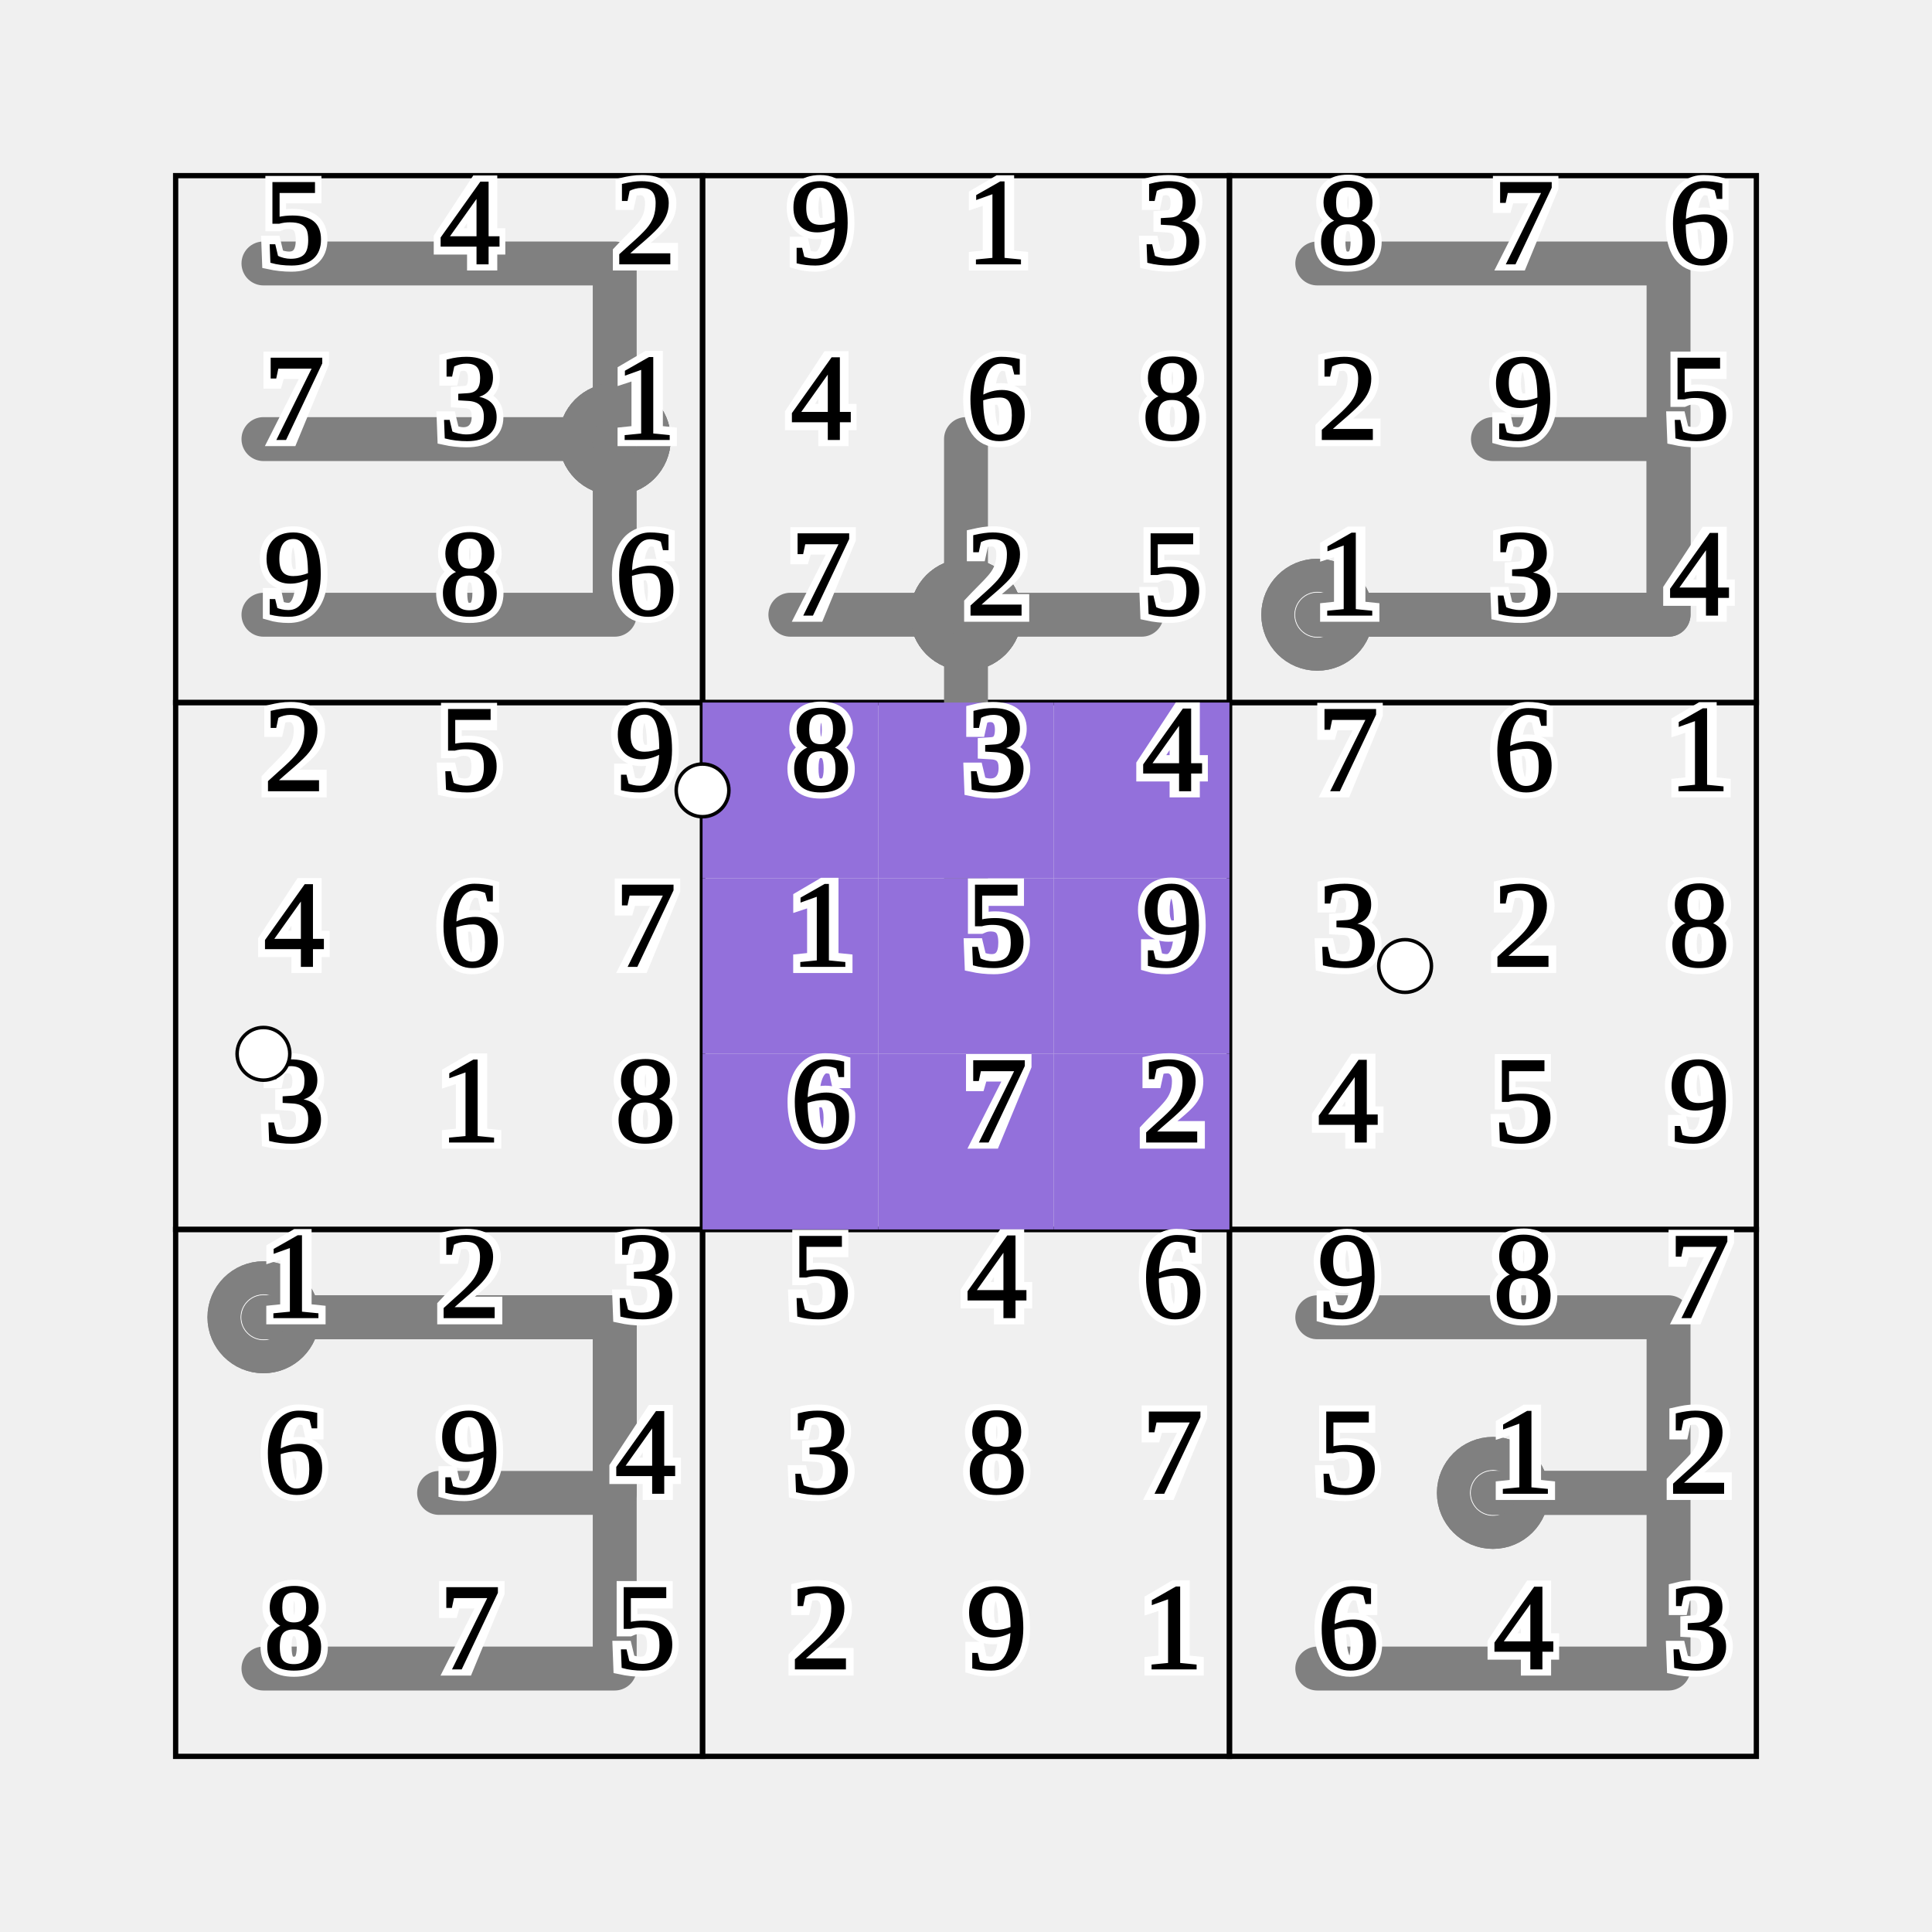
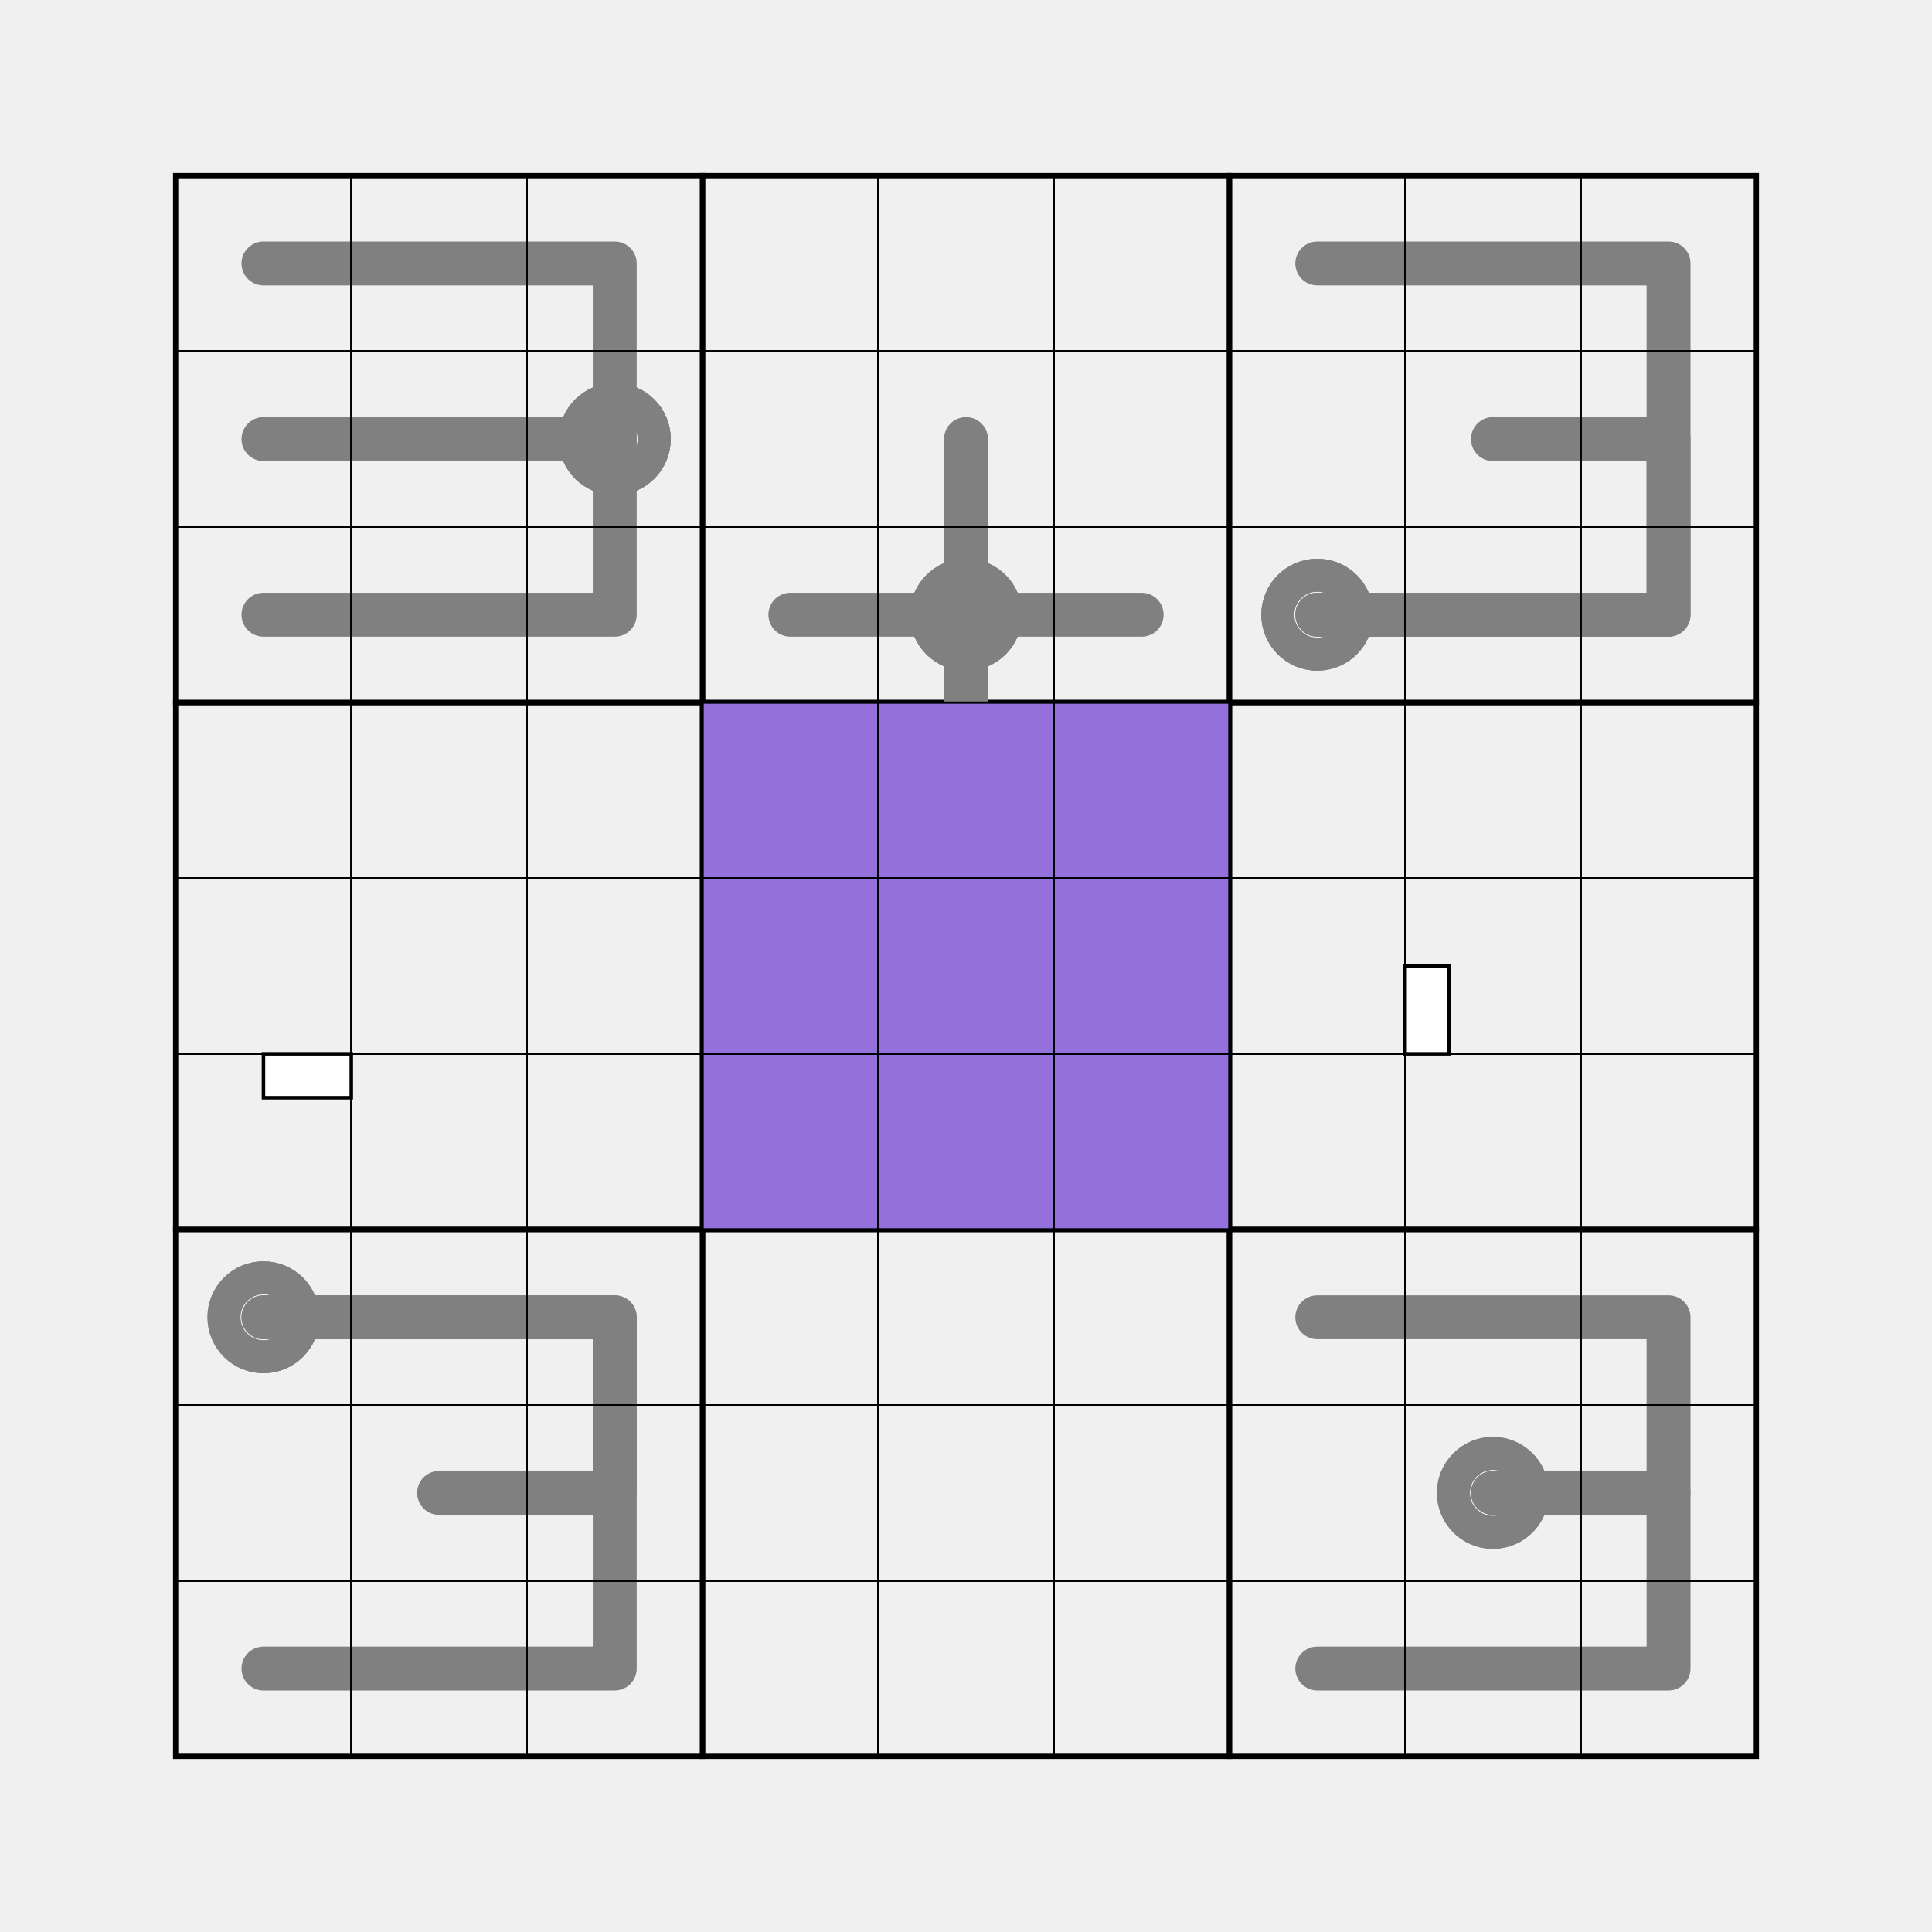
- <svg xmlns="http://www.w3.org/2000/svg" baseProfile="full" height="35cm" version="1.1" viewBox="0 0 1100 1100" width="35cm">
+ <svg xmlns="http://www.w3.org/2000/svg" baseProfile="full" height="25cm" version="1.1" viewBox="0 0 1100 1100" width="25cm">
  <defs>
    <marker class="Thermometer ThermometerStart" id="Thermometer-start" refX="50" refY="50" viewBox="0 0 100 100">
      <circle cx="50" cy="50" r="30" />
    </marker>
    <marker class="SimpleThermometer SimpleThermometerStart" id="SimpleThermometer-start" refX="50" refY="50" viewBox="0 0 100 100">
      <circle cx="50" cy="50" r="30" />
    </marker>
  </defs>
  <style type="text/css">
.Box {
    fill-opacity: 0;
    stroke: black;
    stroke-width: 3;
}

.Cell {
    fill-opacity: 0;
    stroke: black;
    stroke-width: 1;
}

.ConsecutivePair {
    fill: white;
    stroke: black;
    stroke-width: 2;
}

.Known {
    fill: black;
    font-size: 70px;
    font-weight: 500;
    text-shadow: -2px -2px 0 white, 2px -2px 0 white, -2px 2px 0 white, 2px 2px 0 white;
}

.KnownBackground {
    fill: white;
    font-size: 70px;
    font-weight: bolder;
    stroke: white;
    stroke-width: 8;
}

.KnownForeground {
    fill: black;
    font-size: 70px;
    stroke: black;
}

.MagicSquare {
    fill: mediumpurple;
}

.TextGlyphBackground {
    fill: white;
    font-size: 30px;
    font-weight: bolder;
    stroke: white;
    stroke-width: 8;
}

.TextGlyphForeground {
    fill: black;
    font-size: 30px;
    font-weight: bolder;
    stroke: black;
    stroke-width: 8;
}

.Thermometer {
    fill-opacity: 0;
    stroke: grey;
    stroke-linecap: round;
    stroke-linejoin: round;
    stroke-width: 25;
}

.Unknown {
    fill: blue;
    font-size: 70px;
    font-weight: 500;
    text-shadow: -2px -2px 0 white, 2px -2px 0 white, -2px 2px 0 white, 2px 2px 0 white;
}

.UnknownBackground {
    fill: white;
    font-size: 70px;
    font-weight: bolder;
    stroke: white;
    stroke-width: 8;
}

.UnknownForeground {
    fill: blue;
    font-size: 70px;
    stroke: blue;
}

LittleNumber {
    font-size: 20px;
    stroke: black;
}

</style>
  <g>
    <rect class="Box" height="300" transform="translate(100, 100)" width="300" x="0" y="0" />
    <rect class="Box" height="300" transform="translate(100, 400)" width="300" x="0" y="0" />
    <rect class="Box" height="300" transform="translate(100, 700)" width="300" x="0" y="0" />
    <rect class="Box" height="300" transform="translate(400, 100)" width="300" x="0" y="0" />
    <rect class="Box" height="300" transform="translate(400, 400)" width="300" x="0" y="0" />
    <rect class="Box" height="300" transform="translate(400, 700)" width="300" x="0" y="0" />
    <rect class="Box" height="300" transform="translate(700, 100)" width="300" x="0" y="0" />
    <rect class="Box" height="300" transform="translate(700, 400)" width="300" x="0" y="0" />
    <rect class="Box" height="300" transform="translate(700, 700)" width="300" x="0" y="0" />
+     <rect class="ConsecutivePair" height="25.0" transform="translate(150.0, 600.0)" width="50.0" x="0" y="0" />
+     <rect class="ConsecutivePair" height="50.0" transform="translate(400.0, 450.0)" width="25.0" x="0" y="0" />
+     <rect class="ConsecutivePair" height="50.0" transform="translate(800.0, 550.0)" width="25.0" x="0" y="0" />
    <polyline class="Thermometer" marker-start="url(#Thermometer-start)" points="350.0,250.0 250.0,250.0 150.0,250.0" />
    <polyline class="Thermometer" marker-start="url(#Thermometer-start)" points="350.0,250.0 350.0,150.0 250.0,150.0 150.0,150.0" />
    <polyline class="Thermometer" marker-start="url(#Thermometer-start)" points="350.0,250.0 350.0,350.0 250.0,350.0 150.0,350.0" />
    <polyline class="Thermometer" marker-start="url(#Thermometer-start)" points="550.0,350.0 550.0,250.0" />
    <polyline class="Thermometer" marker-start="url(#Thermometer-start)" points="550.0,350.0 450.0,350.0" />
    <polyline class="Thermometer" marker-start="url(#Thermometer-start)" points="550.0,350.0 650.0,350.0" />
    <polyline class="Thermometer" marker-start="url(#Thermometer-start)" points="550.0,350.0 550.0,450.0 550.0,550.0" />
    <polyline class="Thermometer" marker-start="url(#Thermometer-start)" points="750.0,350.0 850.0,350.0 950.0,350.0 950.0,250.0 950.0,150.0 850.0,150.0 750.0,150.0" />
    <polyline class="Thermometer" marker-start="url(#Thermometer-start)" points="750.0,350.0 850.0,350.0 950.0,350.0 950.0,250.0 850.0,250.0" />
    <polyline class="Thermometer" marker-start="url(#Thermometer-start)" points="150.0,750.0 250.0,750.0 350.0,750.0 350.0,850.0 350.0,950.0 250.0,950.0 150.0,950.0" />
    <polyline class="Thermometer" marker-start="url(#Thermometer-start)" points="150.0,750.0 250.0,750.0 350.0,750.0 350.0,850.0 250.0,850.0" />
    <polyline class="Thermometer" marker-start="url(#Thermometer-start)" points="850.0,850.0 950.0,850.0 950.0,950.0 850.0,950.0 750.0,950.0" />
    <polyline class="Thermometer" marker-start="url(#Thermometer-start)" points="850.0,850.0 950.0,850.0 950.0,750.0 850.0,750.0 750.0,750.0" />
    <rect class="MagicSquare" height="100" transform="translate(400, 400)" width="100" x="0" y="0" />
    <rect class="MagicSquare" height="100" transform="translate(500, 400)" width="100" x="0" y="0" />
    <rect class="MagicSquare" height="100" transform="translate(600, 400)" width="100" x="0" y="0" />
    <rect class="MagicSquare" height="100" transform="translate(400, 500)" width="100" x="0" y="0" />
    <rect class="MagicSquare" height="100" transform="translate(500, 500)" width="100" x="0" y="0" />
    <rect class="MagicSquare" height="100" transform="translate(600, 500)" width="100" x="0" y="0" />
    <rect class="MagicSquare" height="100" transform="translate(400, 600)" width="100" x="0" y="0" />
    <rect class="MagicSquare" height="100" transform="translate(500, 600)" width="100" x="0" y="0" />
    <rect class="MagicSquare" height="100" transform="translate(600, 600)" width="100" x="0" y="0" />
-     <g>
-       <text class="KnownBackground" transform="translate(150.0, 150.0) ">
-         <tspan alignment-baseline="central" text-anchor="middle">5</tspan>
-       </text>
-       <text class="KnownForeground" transform="translate(150.0, 150.0) ">
-         <tspan alignment-baseline="central" text-anchor="middle">5</tspan>
-       </text>
-     </g>
-     <g>
-       <text class="KnownBackground" transform="translate(250.0, 150.0) ">
-         <tspan alignment-baseline="central" text-anchor="middle">4</tspan>
-       </text>
-       <text class="KnownForeground" transform="translate(250.0, 150.0) ">
-         <tspan alignment-baseline="central" text-anchor="middle">4</tspan>
-       </text>
-     </g>
-     <g>
-       <text class="KnownBackground" transform="translate(350.0, 150.0) ">
-         <tspan alignment-baseline="central" text-anchor="middle">2</tspan>
-       </text>
-       <text class="KnownForeground" transform="translate(350.0, 150.0) ">
-         <tspan alignment-baseline="central" text-anchor="middle">2</tspan>
-       </text>
-     </g>
-     <g>
-       <text class="KnownBackground" transform="translate(450.0, 150.0) ">
-         <tspan alignment-baseline="central" text-anchor="middle">9</tspan>
-       </text>
-       <text class="KnownForeground" transform="translate(450.0, 150.0) ">
-         <tspan alignment-baseline="central" text-anchor="middle">9</tspan>
-       </text>
-     </g>
-     <g>
-       <text class="KnownBackground" transform="translate(550.0, 150.0) ">
-         <tspan alignment-baseline="central" text-anchor="middle">1</tspan>
-       </text>
-       <text class="KnownForeground" transform="translate(550.0, 150.0) ">
-         <tspan alignment-baseline="central" text-anchor="middle">1</tspan>
-       </text>
-     </g>
-     <g>
-       <text class="KnownBackground" transform="translate(650.0, 150.0) ">
-         <tspan alignment-baseline="central" text-anchor="middle">3</tspan>
-       </text>
-       <text class="KnownForeground" transform="translate(650.0, 150.0) ">
-         <tspan alignment-baseline="central" text-anchor="middle">3</tspan>
-       </text>
-     </g>
-     <g>
-       <text class="KnownBackground" transform="translate(750.0, 150.0) ">
-         <tspan alignment-baseline="central" text-anchor="middle">8</tspan>
-       </text>
-       <text class="KnownForeground" transform="translate(750.0, 150.0) ">
-         <tspan alignment-baseline="central" text-anchor="middle">8</tspan>
-       </text>
-     </g>
-     <g>
-       <text class="KnownBackground" transform="translate(850.0, 150.0) ">
-         <tspan alignment-baseline="central" text-anchor="middle">7</tspan>
-       </text>
-       <text class="KnownForeground" transform="translate(850.0, 150.0) ">
-         <tspan alignment-baseline="central" text-anchor="middle">7</tspan>
-       </text>
-     </g>
-     <g>
-       <text class="KnownBackground" transform="translate(950.0, 150.0) ">
-         <tspan alignment-baseline="central" text-anchor="middle">6</tspan>
-       </text>
-       <text class="KnownForeground" transform="translate(950.0, 150.0) ">
-         <tspan alignment-baseline="central" text-anchor="middle">6</tspan>
-       </text>
-     </g>
-     <g>
-       <text class="KnownBackground" transform="translate(150.0, 250.0) ">
-         <tspan alignment-baseline="central" text-anchor="middle">7</tspan>
-       </text>
-       <text class="KnownForeground" transform="translate(150.0, 250.0) ">
-         <tspan alignment-baseline="central" text-anchor="middle">7</tspan>
-       </text>
-     </g>
-     <g>
-       <text class="KnownBackground" transform="translate(250.0, 250.0) ">
-         <tspan alignment-baseline="central" text-anchor="middle">3</tspan>
-       </text>
-       <text class="KnownForeground" transform="translate(250.0, 250.0) ">
-         <tspan alignment-baseline="central" text-anchor="middle">3</tspan>
-       </text>
-     </g>
-     <g>
-       <text class="KnownBackground" transform="translate(350.0, 250.0) ">
-         <tspan alignment-baseline="central" text-anchor="middle">1</tspan>
-       </text>
-       <text class="KnownForeground" transform="translate(350.0, 250.0) ">
-         <tspan alignment-baseline="central" text-anchor="middle">1</tspan>
-       </text>
-     </g>
-     <g>
-       <text class="KnownBackground" transform="translate(450.0, 250.0) ">
-         <tspan alignment-baseline="central" text-anchor="middle">4</tspan>
-       </text>
-       <text class="KnownForeground" transform="translate(450.0, 250.0) ">
-         <tspan alignment-baseline="central" text-anchor="middle">4</tspan>
-       </text>
-     </g>
-     <g>
-       <text class="KnownBackground" transform="translate(550.0, 250.0) ">
-         <tspan alignment-baseline="central" text-anchor="middle">6</tspan>
-       </text>
-       <text class="KnownForeground" transform="translate(550.0, 250.0) ">
-         <tspan alignment-baseline="central" text-anchor="middle">6</tspan>
-       </text>
-     </g>
-     <g>
-       <text class="KnownBackground" transform="translate(650.0, 250.0) ">
-         <tspan alignment-baseline="central" text-anchor="middle">8</tspan>
-       </text>
-       <text class="KnownForeground" transform="translate(650.0, 250.0) ">
-         <tspan alignment-baseline="central" text-anchor="middle">8</tspan>
-       </text>
-     </g>
-     <g>
-       <text class="KnownBackground" transform="translate(750.0, 250.0) ">
-         <tspan alignment-baseline="central" text-anchor="middle">2</tspan>
-       </text>
-       <text class="KnownForeground" transform="translate(750.0, 250.0) ">
-         <tspan alignment-baseline="central" text-anchor="middle">2</tspan>
-       </text>
-     </g>
-     <g>
-       <text class="KnownBackground" transform="translate(850.0, 250.0) ">
-         <tspan alignment-baseline="central" text-anchor="middle">9</tspan>
-       </text>
-       <text class="KnownForeground" transform="translate(850.0, 250.0) ">
-         <tspan alignment-baseline="central" text-anchor="middle">9</tspan>
-       </text>
-     </g>
-     <g>
-       <text class="KnownBackground" transform="translate(950.0, 250.0) ">
-         <tspan alignment-baseline="central" text-anchor="middle">5</tspan>
-       </text>
-       <text class="KnownForeground" transform="translate(950.0, 250.0) ">
-         <tspan alignment-baseline="central" text-anchor="middle">5</tspan>
-       </text>
-     </g>
-     <g>
-       <text class="KnownBackground" transform="translate(150.0, 350.0) ">
-         <tspan alignment-baseline="central" text-anchor="middle">9</tspan>
-       </text>
-       <text class="KnownForeground" transform="translate(150.0, 350.0) ">
-         <tspan alignment-baseline="central" text-anchor="middle">9</tspan>
-       </text>
-     </g>
-     <g>
-       <text class="KnownBackground" transform="translate(250.0, 350.0) ">
-         <tspan alignment-baseline="central" text-anchor="middle">8</tspan>
-       </text>
-       <text class="KnownForeground" transform="translate(250.0, 350.0) ">
-         <tspan alignment-baseline="central" text-anchor="middle">8</tspan>
-       </text>
-     </g>
-     <g>
-       <text class="KnownBackground" transform="translate(350.0, 350.0) ">
-         <tspan alignment-baseline="central" text-anchor="middle">6</tspan>
-       </text>
-       <text class="KnownForeground" transform="translate(350.0, 350.0) ">
-         <tspan alignment-baseline="central" text-anchor="middle">6</tspan>
-       </text>
-     </g>
-     <g>
-       <text class="KnownBackground" transform="translate(450.0, 350.0) ">
-         <tspan alignment-baseline="central" text-anchor="middle">7</tspan>
-       </text>
-       <text class="KnownForeground" transform="translate(450.0, 350.0) ">
-         <tspan alignment-baseline="central" text-anchor="middle">7</tspan>
-       </text>
-     </g>
-     <g>
-       <text class="KnownBackground" transform="translate(550.0, 350.0) ">
-         <tspan alignment-baseline="central" text-anchor="middle">2</tspan>
-       </text>
-       <text class="KnownForeground" transform="translate(550.0, 350.0) ">
-         <tspan alignment-baseline="central" text-anchor="middle">2</tspan>
-       </text>
-     </g>
-     <g>
-       <text class="KnownBackground" transform="translate(650.0, 350.0) ">
-         <tspan alignment-baseline="central" text-anchor="middle">5</tspan>
-       </text>
-       <text class="KnownForeground" transform="translate(650.0, 350.0) ">
-         <tspan alignment-baseline="central" text-anchor="middle">5</tspan>
-       </text>
-     </g>
-     <g>
-       <text class="KnownBackground" transform="translate(750.0, 350.0) ">
-         <tspan alignment-baseline="central" text-anchor="middle">1</tspan>
-       </text>
-       <text class="KnownForeground" transform="translate(750.0, 350.0) ">
-         <tspan alignment-baseline="central" text-anchor="middle">1</tspan>
-       </text>
-     </g>
-     <g>
-       <text class="KnownBackground" transform="translate(850.0, 350.0) ">
-         <tspan alignment-baseline="central" text-anchor="middle">3</tspan>
-       </text>
-       <text class="KnownForeground" transform="translate(850.0, 350.0) ">
-         <tspan alignment-baseline="central" text-anchor="middle">3</tspan>
-       </text>
-     </g>
-     <g>
-       <text class="KnownBackground" transform="translate(950.0, 350.0) ">
-         <tspan alignment-baseline="central" text-anchor="middle">4</tspan>
-       </text>
-       <text class="KnownForeground" transform="translate(950.0, 350.0) ">
-         <tspan alignment-baseline="central" text-anchor="middle">4</tspan>
-       </text>
-     </g>
-     <g>
-       <text class="KnownBackground" transform="translate(150.0, 450.0) ">
-         <tspan alignment-baseline="central" text-anchor="middle">2</tspan>
-       </text>
-       <text class="KnownForeground" transform="translate(150.0, 450.0) ">
-         <tspan alignment-baseline="central" text-anchor="middle">2</tspan>
-       </text>
-     </g>
-     <g>
-       <text class="KnownBackground" transform="translate(250.0, 450.0) ">
-         <tspan alignment-baseline="central" text-anchor="middle">5</tspan>
-       </text>
-       <text class="KnownForeground" transform="translate(250.0, 450.0) ">
-         <tspan alignment-baseline="central" text-anchor="middle">5</tspan>
-       </text>
-     </g>
-     <g>
-       <text class="KnownBackground" transform="translate(350.0, 450.0) ">
-         <tspan alignment-baseline="central" text-anchor="middle">9</tspan>
-       </text>
-       <text class="KnownForeground" transform="translate(350.0, 450.0) ">
-         <tspan alignment-baseline="central" text-anchor="middle">9</tspan>
-       </text>
-     </g>
-     <g>
-       <text class="KnownBackground" transform="translate(450.0, 450.0) ">
-         <tspan alignment-baseline="central" text-anchor="middle">8</tspan>
-       </text>
-       <text class="KnownForeground" transform="translate(450.0, 450.0) ">
-         <tspan alignment-baseline="central" text-anchor="middle">8</tspan>
-       </text>
-     </g>
-     <g>
-       <text class="KnownBackground" transform="translate(550.0, 450.0) ">
-         <tspan alignment-baseline="central" text-anchor="middle">3</tspan>
-       </text>
-       <text class="KnownForeground" transform="translate(550.0, 450.0) ">
-         <tspan alignment-baseline="central" text-anchor="middle">3</tspan>
-       </text>
-     </g>
-     <g>
-       <text class="KnownBackground" transform="translate(650.0, 450.0) ">
-         <tspan alignment-baseline="central" text-anchor="middle">4</tspan>
-       </text>
-       <text class="KnownForeground" transform="translate(650.0, 450.0) ">
-         <tspan alignment-baseline="central" text-anchor="middle">4</tspan>
-       </text>
-     </g>
-     <g>
-       <text class="KnownBackground" transform="translate(750.0, 450.0) ">
-         <tspan alignment-baseline="central" text-anchor="middle">7</tspan>
-       </text>
-       <text class="KnownForeground" transform="translate(750.0, 450.0) ">
-         <tspan alignment-baseline="central" text-anchor="middle">7</tspan>
-       </text>
-     </g>
-     <g>
-       <text class="KnownBackground" transform="translate(850.0, 450.0) ">
-         <tspan alignment-baseline="central" text-anchor="middle">6</tspan>
-       </text>
-       <text class="KnownForeground" transform="translate(850.0, 450.0) ">
-         <tspan alignment-baseline="central" text-anchor="middle">6</tspan>
-       </text>
-     </g>
-     <g>
-       <text class="KnownBackground" transform="translate(950.0, 450.0) ">
-         <tspan alignment-baseline="central" text-anchor="middle">1</tspan>
-       </text>
-       <text class="KnownForeground" transform="translate(950.0, 450.0) ">
-         <tspan alignment-baseline="central" text-anchor="middle">1</tspan>
-       </text>
-     </g>
-     <g>
-       <text class="KnownBackground" transform="translate(150.0, 550.0) ">
-         <tspan alignment-baseline="central" text-anchor="middle">4</tspan>
-       </text>
-       <text class="KnownForeground" transform="translate(150.0, 550.0) ">
-         <tspan alignment-baseline="central" text-anchor="middle">4</tspan>
-       </text>
-     </g>
-     <g>
-       <text class="KnownBackground" transform="translate(250.0, 550.0) ">
-         <tspan alignment-baseline="central" text-anchor="middle">6</tspan>
-       </text>
-       <text class="KnownForeground" transform="translate(250.0, 550.0) ">
-         <tspan alignment-baseline="central" text-anchor="middle">6</tspan>
-       </text>
-     </g>
-     <g>
-       <text class="KnownBackground" transform="translate(350.0, 550.0) ">
-         <tspan alignment-baseline="central" text-anchor="middle">7</tspan>
-       </text>
-       <text class="KnownForeground" transform="translate(350.0, 550.0) ">
-         <tspan alignment-baseline="central" text-anchor="middle">7</tspan>
-       </text>
-     </g>
-     <g>
-       <text class="KnownBackground" transform="translate(450.0, 550.0) ">
-         <tspan alignment-baseline="central" text-anchor="middle">1</tspan>
-       </text>
-       <text class="KnownForeground" transform="translate(450.0, 550.0) ">
-         <tspan alignment-baseline="central" text-anchor="middle">1</tspan>
-       </text>
-     </g>
-     <g>
-       <text class="KnownBackground" transform="translate(550.0, 550.0) ">
-         <tspan alignment-baseline="central" text-anchor="middle">5</tspan>
-       </text>
-       <text class="KnownForeground" transform="translate(550.0, 550.0) ">
-         <tspan alignment-baseline="central" text-anchor="middle">5</tspan>
-       </text>
-     </g>
-     <g>
-       <text class="KnownBackground" transform="translate(650.0, 550.0) ">
-         <tspan alignment-baseline="central" text-anchor="middle">9</tspan>
-       </text>
-       <text class="KnownForeground" transform="translate(650.0, 550.0) ">
-         <tspan alignment-baseline="central" text-anchor="middle">9</tspan>
-       </text>
-     </g>
-     <g>
-       <text class="KnownBackground" transform="translate(750.0, 550.0) ">
-         <tspan alignment-baseline="central" text-anchor="middle">3</tspan>
-       </text>
-       <text class="KnownForeground" transform="translate(750.0, 550.0) ">
-         <tspan alignment-baseline="central" text-anchor="middle">3</tspan>
-       </text>
-     </g>
-     <g>
-       <text class="KnownBackground" transform="translate(850.0, 550.0) ">
-         <tspan alignment-baseline="central" text-anchor="middle">2</tspan>
-       </text>
-       <text class="KnownForeground" transform="translate(850.0, 550.0) ">
-         <tspan alignment-baseline="central" text-anchor="middle">2</tspan>
-       </text>
-     </g>
-     <g>
-       <text class="KnownBackground" transform="translate(950.0, 550.0) ">
-         <tspan alignment-baseline="central" text-anchor="middle">8</tspan>
-       </text>
-       <text class="KnownForeground" transform="translate(950.0, 550.0) ">
-         <tspan alignment-baseline="central" text-anchor="middle">8</tspan>
-       </text>
-     </g>
-     <g>
-       <text class="KnownBackground" transform="translate(150.0, 650.0) ">
-         <tspan alignment-baseline="central" text-anchor="middle">3</tspan>
-       </text>
-       <text class="KnownForeground" transform="translate(150.0, 650.0) ">
-         <tspan alignment-baseline="central" text-anchor="middle">3</tspan>
-       </text>
-     </g>
-     <g>
-       <text class="KnownBackground" transform="translate(250.0, 650.0) ">
-         <tspan alignment-baseline="central" text-anchor="middle">1</tspan>
-       </text>
-       <text class="KnownForeground" transform="translate(250.0, 650.0) ">
-         <tspan alignment-baseline="central" text-anchor="middle">1</tspan>
-       </text>
-     </g>
-     <g>
-       <text class="KnownBackground" transform="translate(350.0, 650.0) ">
-         <tspan alignment-baseline="central" text-anchor="middle">8</tspan>
-       </text>
-       <text class="KnownForeground" transform="translate(350.0, 650.0) ">
-         <tspan alignment-baseline="central" text-anchor="middle">8</tspan>
-       </text>
-     </g>
-     <g>
-       <text class="KnownBackground" transform="translate(450.0, 650.0) ">
-         <tspan alignment-baseline="central" text-anchor="middle">6</tspan>
-       </text>
-       <text class="KnownForeground" transform="translate(450.0, 650.0) ">
-         <tspan alignment-baseline="central" text-anchor="middle">6</tspan>
-       </text>
-     </g>
-     <g>
-       <text class="KnownBackground" transform="translate(550.0, 650.0) ">
-         <tspan alignment-baseline="central" text-anchor="middle">7</tspan>
-       </text>
-       <text class="KnownForeground" transform="translate(550.0, 650.0) ">
-         <tspan alignment-baseline="central" text-anchor="middle">7</tspan>
-       </text>
-     </g>
-     <g>
-       <text class="KnownBackground" transform="translate(650.0, 650.0) ">
-         <tspan alignment-baseline="central" text-anchor="middle">2</tspan>
-       </text>
-       <text class="KnownForeground" transform="translate(650.0, 650.0) ">
-         <tspan alignment-baseline="central" text-anchor="middle">2</tspan>
-       </text>
-     </g>
-     <g>
-       <text class="KnownBackground" transform="translate(750.0, 650.0) ">
-         <tspan alignment-baseline="central" text-anchor="middle">4</tspan>
-       </text>
-       <text class="KnownForeground" transform="translate(750.0, 650.0) ">
-         <tspan alignment-baseline="central" text-anchor="middle">4</tspan>
-       </text>
-     </g>
-     <g>
-       <text class="KnownBackground" transform="translate(850.0, 650.0) ">
-         <tspan alignment-baseline="central" text-anchor="middle">5</tspan>
-       </text>
-       <text class="KnownForeground" transform="translate(850.0, 650.0) ">
-         <tspan alignment-baseline="central" text-anchor="middle">5</tspan>
-       </text>
-     </g>
-     <g>
-       <text class="KnownBackground" transform="translate(950.0, 650.0) ">
-         <tspan alignment-baseline="central" text-anchor="middle">9</tspan>
-       </text>
-       <text class="KnownForeground" transform="translate(950.0, 650.0) ">
-         <tspan alignment-baseline="central" text-anchor="middle">9</tspan>
-       </text>
-     </g>
-     <g>
-       <text class="KnownBackground" transform="translate(150.0, 750.0) ">
-         <tspan alignment-baseline="central" text-anchor="middle">1</tspan>
-       </text>
-       <text class="KnownForeground" transform="translate(150.0, 750.0) ">
-         <tspan alignment-baseline="central" text-anchor="middle">1</tspan>
-       </text>
-     </g>
-     <g>
-       <text class="KnownBackground" transform="translate(250.0, 750.0) ">
-         <tspan alignment-baseline="central" text-anchor="middle">2</tspan>
-       </text>
-       <text class="KnownForeground" transform="translate(250.0, 750.0) ">
-         <tspan alignment-baseline="central" text-anchor="middle">2</tspan>
-       </text>
-     </g>
-     <g>
-       <text class="KnownBackground" transform="translate(350.0, 750.0) ">
-         <tspan alignment-baseline="central" text-anchor="middle">3</tspan>
-       </text>
-       <text class="KnownForeground" transform="translate(350.0, 750.0) ">
-         <tspan alignment-baseline="central" text-anchor="middle">3</tspan>
-       </text>
-     </g>
-     <g>
-       <text class="KnownBackground" transform="translate(450.0, 750.0) ">
-         <tspan alignment-baseline="central" text-anchor="middle">5</tspan>
-       </text>
-       <text class="KnownForeground" transform="translate(450.0, 750.0) ">
-         <tspan alignment-baseline="central" text-anchor="middle">5</tspan>
-       </text>
-     </g>
-     <g>
-       <text class="KnownBackground" transform="translate(550.0, 750.0) ">
-         <tspan alignment-baseline="central" text-anchor="middle">4</tspan>
-       </text>
-       <text class="KnownForeground" transform="translate(550.0, 750.0) ">
-         <tspan alignment-baseline="central" text-anchor="middle">4</tspan>
-       </text>
-     </g>
-     <g>
-       <text class="KnownBackground" transform="translate(650.0, 750.0) ">
-         <tspan alignment-baseline="central" text-anchor="middle">6</tspan>
-       </text>
-       <text class="KnownForeground" transform="translate(650.0, 750.0) ">
-         <tspan alignment-baseline="central" text-anchor="middle">6</tspan>
-       </text>
-     </g>
-     <g>
-       <text class="KnownBackground" transform="translate(750.0, 750.0) ">
-         <tspan alignment-baseline="central" text-anchor="middle">9</tspan>
-       </text>
-       <text class="KnownForeground" transform="translate(750.0, 750.0) ">
-         <tspan alignment-baseline="central" text-anchor="middle">9</tspan>
-       </text>
-     </g>
-     <g>
-       <text class="KnownBackground" transform="translate(850.0, 750.0) ">
-         <tspan alignment-baseline="central" text-anchor="middle">8</tspan>
-       </text>
-       <text class="KnownForeground" transform="translate(850.0, 750.0) ">
-         <tspan alignment-baseline="central" text-anchor="middle">8</tspan>
-       </text>
-     </g>
-     <g>
-       <text class="KnownBackground" transform="translate(950.0, 750.0) ">
-         <tspan alignment-baseline="central" text-anchor="middle">7</tspan>
-       </text>
-       <text class="KnownForeground" transform="translate(950.0, 750.0) ">
-         <tspan alignment-baseline="central" text-anchor="middle">7</tspan>
-       </text>
-     </g>
-     <g>
-       <text class="KnownBackground" transform="translate(150.0, 850.0) ">
-         <tspan alignment-baseline="central" text-anchor="middle">6</tspan>
-       </text>
-       <text class="KnownForeground" transform="translate(150.0, 850.0) ">
-         <tspan alignment-baseline="central" text-anchor="middle">6</tspan>
-       </text>
-     </g>
-     <g>
-       <text class="KnownBackground" transform="translate(250.0, 850.0) ">
-         <tspan alignment-baseline="central" text-anchor="middle">9</tspan>
-       </text>
-       <text class="KnownForeground" transform="translate(250.0, 850.0) ">
-         <tspan alignment-baseline="central" text-anchor="middle">9</tspan>
-       </text>
-     </g>
-     <g>
-       <text class="KnownBackground" transform="translate(350.0, 850.0) ">
-         <tspan alignment-baseline="central" text-anchor="middle">4</tspan>
-       </text>
-       <text class="KnownForeground" transform="translate(350.0, 850.0) ">
-         <tspan alignment-baseline="central" text-anchor="middle">4</tspan>
-       </text>
-     </g>
-     <g>
-       <text class="KnownBackground" transform="translate(450.0, 850.0) ">
-         <tspan alignment-baseline="central" text-anchor="middle">3</tspan>
-       </text>
-       <text class="KnownForeground" transform="translate(450.0, 850.0) ">
-         <tspan alignment-baseline="central" text-anchor="middle">3</tspan>
-       </text>
-     </g>
-     <g>
-       <text class="KnownBackground" transform="translate(550.0, 850.0) ">
-         <tspan alignment-baseline="central" text-anchor="middle">8</tspan>
-       </text>
-       <text class="KnownForeground" transform="translate(550.0, 850.0) ">
-         <tspan alignment-baseline="central" text-anchor="middle">8</tspan>
-       </text>
-     </g>
-     <g>
-       <text class="KnownBackground" transform="translate(650.0, 850.0) ">
-         <tspan alignment-baseline="central" text-anchor="middle">7</tspan>
-       </text>
-       <text class="KnownForeground" transform="translate(650.0, 850.0) ">
-         <tspan alignment-baseline="central" text-anchor="middle">7</tspan>
-       </text>
-     </g>
-     <g>
-       <text class="KnownBackground" transform="translate(750.0, 850.0) ">
-         <tspan alignment-baseline="central" text-anchor="middle">5</tspan>
-       </text>
-       <text class="KnownForeground" transform="translate(750.0, 850.0) ">
-         <tspan alignment-baseline="central" text-anchor="middle">5</tspan>
-       </text>
-     </g>
-     <g>
-       <text class="KnownBackground" transform="translate(850.0, 850.0) ">
-         <tspan alignment-baseline="central" text-anchor="middle">1</tspan>
-       </text>
-       <text class="KnownForeground" transform="translate(850.0, 850.0) ">
-         <tspan alignment-baseline="central" text-anchor="middle">1</tspan>
-       </text>
-     </g>
-     <g>
-       <text class="KnownBackground" transform="translate(950.0, 850.0) ">
-         <tspan alignment-baseline="central" text-anchor="middle">2</tspan>
-       </text>
-       <text class="KnownForeground" transform="translate(950.0, 850.0) ">
-         <tspan alignment-baseline="central" text-anchor="middle">2</tspan>
-       </text>
-     </g>
-     <g>
-       <text class="KnownBackground" transform="translate(150.0, 950.0) ">
-         <tspan alignment-baseline="central" text-anchor="middle">8</tspan>
-       </text>
-       <text class="KnownForeground" transform="translate(150.0, 950.0) ">
-         <tspan alignment-baseline="central" text-anchor="middle">8</tspan>
-       </text>
-     </g>
-     <g>
-       <text class="KnownBackground" transform="translate(250.0, 950.0) ">
-         <tspan alignment-baseline="central" text-anchor="middle">7</tspan>
-       </text>
-       <text class="KnownForeground" transform="translate(250.0, 950.0) ">
-         <tspan alignment-baseline="central" text-anchor="middle">7</tspan>
-       </text>
-     </g>
-     <g>
-       <text class="KnownBackground" transform="translate(350.0, 950.0) ">
-         <tspan alignment-baseline="central" text-anchor="middle">5</tspan>
-       </text>
-       <text class="KnownForeground" transform="translate(350.0, 950.0) ">
-         <tspan alignment-baseline="central" text-anchor="middle">5</tspan>
-       </text>
-     </g>
-     <g>
-       <text class="KnownBackground" transform="translate(450.0, 950.0) ">
-         <tspan alignment-baseline="central" text-anchor="middle">2</tspan>
-       </text>
-       <text class="KnownForeground" transform="translate(450.0, 950.0) ">
-         <tspan alignment-baseline="central" text-anchor="middle">2</tspan>
-       </text>
-     </g>
-     <g>
-       <text class="KnownBackground" transform="translate(550.0, 950.0) ">
-         <tspan alignment-baseline="central" text-anchor="middle">9</tspan>
-       </text>
-       <text class="KnownForeground" transform="translate(550.0, 950.0) ">
-         <tspan alignment-baseline="central" text-anchor="middle">9</tspan>
-       </text>
-     </g>
-     <g>
-       <text class="KnownBackground" transform="translate(650.0, 950.0) ">
-         <tspan alignment-baseline="central" text-anchor="middle">1</tspan>
-       </text>
-       <text class="KnownForeground" transform="translate(650.0, 950.0) ">
-         <tspan alignment-baseline="central" text-anchor="middle">1</tspan>
-       </text>
-     </g>
-     <g>
-       <text class="KnownBackground" transform="translate(750.0, 950.0) ">
-         <tspan alignment-baseline="central" text-anchor="middle">6</tspan>
-       </text>
-       <text class="KnownForeground" transform="translate(750.0, 950.0) ">
-         <tspan alignment-baseline="central" text-anchor="middle">6</tspan>
-       </text>
-     </g>
-     <g>
-       <text class="KnownBackground" transform="translate(850.0, 950.0) ">
-         <tspan alignment-baseline="central" text-anchor="middle">4</tspan>
-       </text>
-       <text class="KnownForeground" transform="translate(850.0, 950.0) ">
-         <tspan alignment-baseline="central" text-anchor="middle">4</tspan>
-       </text>
-     </g>
-     <g>
-       <text class="KnownBackground" transform="translate(950.0, 950.0) ">
-         <tspan alignment-baseline="central" text-anchor="middle">3</tspan>
-       </text>
-       <text class="KnownForeground" transform="translate(950.0, 950.0) ">
-         <tspan alignment-baseline="central" text-anchor="middle">3</tspan>
-       </text>
-     </g>
-     <circle class="ConsecutivePair" cx="0" cy="0" r="15.0" transform="translate(150.0, 600.0)" />
-     <circle class="ConsecutivePair" cx="0" cy="0" r="15.0" transform="translate(400.0, 450.0)" />
-     <circle class="ConsecutivePair" cx="0" cy="0" r="15.0" transform="translate(800.0, 550.0)" />
+     <rect class="Cell" height="100" transform="translate(100, 100)" width="100" x="0" y="0" />
+     <rect class="Cell" height="100" transform="translate(100, 200)" width="100" x="0" y="0" />
+     <rect class="Cell" height="100" transform="translate(100, 300)" width="100" x="0" y="0" />
+     <rect class="Cell" height="100" transform="translate(100, 400)" width="100" x="0" y="0" />
+     <rect class="Cell" height="100" transform="translate(100, 500)" width="100" x="0" y="0" />
+     <rect class="Cell" height="100" transform="translate(100, 600)" width="100" x="0" y="0" />
+     <rect class="Cell" height="100" transform="translate(100, 700)" width="100" x="0" y="0" />
+     <rect class="Cell" height="100" transform="translate(100, 800)" width="100" x="0" y="0" />
+     <rect class="Cell" height="100" transform="translate(100, 900)" width="100" x="0" y="0" />
+     <rect class="Cell" height="100" transform="translate(200, 100)" width="100" x="0" y="0" />
+     <rect class="Cell" height="100" transform="translate(200, 200)" width="100" x="0" y="0" />
+     <rect class="Cell" height="100" transform="translate(200, 300)" width="100" x="0" y="0" />
+     <rect class="Cell" height="100" transform="translate(200, 400)" width="100" x="0" y="0" />
+     <rect class="Cell" height="100" transform="translate(200, 500)" width="100" x="0" y="0" />
+     <rect class="Cell" height="100" transform="translate(200, 600)" width="100" x="0" y="0" />
+     <rect class="Cell" height="100" transform="translate(200, 700)" width="100" x="0" y="0" />
+     <rect class="Cell" height="100" transform="translate(200, 800)" width="100" x="0" y="0" />
+     <rect class="Cell" height="100" transform="translate(200, 900)" width="100" x="0" y="0" />
+     <rect class="Cell" height="100" transform="translate(300, 100)" width="100" x="0" y="0" />
+     <rect class="Cell" height="100" transform="translate(300, 200)" width="100" x="0" y="0" />
+     <rect class="Cell" height="100" transform="translate(300, 300)" width="100" x="0" y="0" />
+     <rect class="Cell" height="100" transform="translate(300, 400)" width="100" x="0" y="0" />
+     <rect class="Cell" height="100" transform="translate(300, 500)" width="100" x="0" y="0" />
+     <rect class="Cell" height="100" transform="translate(300, 600)" width="100" x="0" y="0" />
+     <rect class="Cell" height="100" transform="translate(300, 700)" width="100" x="0" y="0" />
+     <rect class="Cell" height="100" transform="translate(300, 800)" width="100" x="0" y="0" />
+     <rect class="Cell" height="100" transform="translate(300, 900)" width="100" x="0" y="0" />
+     <rect class="Cell" height="100" transform="translate(400, 100)" width="100" x="0" y="0" />
+     <rect class="Cell" height="100" transform="translate(400, 200)" width="100" x="0" y="0" />
+     <rect class="Cell" height="100" transform="translate(400, 300)" width="100" x="0" y="0" />
+     <rect class="Cell" height="100" transform="translate(400, 400)" width="100" x="0" y="0" />
+     <rect class="Cell" height="100" transform="translate(400, 500)" width="100" x="0" y="0" />
+     <rect class="Cell" height="100" transform="translate(400, 600)" width="100" x="0" y="0" />
+     <rect class="Cell" height="100" transform="translate(400, 700)" width="100" x="0" y="0" />
+     <rect class="Cell" height="100" transform="translate(400, 800)" width="100" x="0" y="0" />
+     <rect class="Cell" height="100" transform="translate(400, 900)" width="100" x="0" y="0" />
+     <rect class="Cell" height="100" transform="translate(500, 100)" width="100" x="0" y="0" />
+     <rect class="Cell" height="100" transform="translate(500, 200)" width="100" x="0" y="0" />
+     <rect class="Cell" height="100" transform="translate(500, 300)" width="100" x="0" y="0" />
+     <rect class="Cell" height="100" transform="translate(500, 400)" width="100" x="0" y="0" />
+     <rect class="Cell" height="100" transform="translate(500, 500)" width="100" x="0" y="0" />
+     <rect class="Cell" height="100" transform="translate(500, 600)" width="100" x="0" y="0" />
+     <rect class="Cell" height="100" transform="translate(500, 700)" width="100" x="0" y="0" />
+     <rect class="Cell" height="100" transform="translate(500, 800)" width="100" x="0" y="0" />
+     <rect class="Cell" height="100" transform="translate(500, 900)" width="100" x="0" y="0" />
+     <rect class="Cell" height="100" transform="translate(600, 100)" width="100" x="0" y="0" />
+     <rect class="Cell" height="100" transform="translate(600, 200)" width="100" x="0" y="0" />
+     <rect class="Cell" height="100" transform="translate(600, 300)" width="100" x="0" y="0" />
+     <rect class="Cell" height="100" transform="translate(600, 400)" width="100" x="0" y="0" />
+     <rect class="Cell" height="100" transform="translate(600, 500)" width="100" x="0" y="0" />
+     <rect class="Cell" height="100" transform="translate(600, 600)" width="100" x="0" y="0" />
+     <rect class="Cell" height="100" transform="translate(600, 700)" width="100" x="0" y="0" />
+     <rect class="Cell" height="100" transform="translate(600, 800)" width="100" x="0" y="0" />
+     <rect class="Cell" height="100" transform="translate(600, 900)" width="100" x="0" y="0" />
+     <rect class="Cell" height="100" transform="translate(700, 100)" width="100" x="0" y="0" />
+     <rect class="Cell" height="100" transform="translate(700, 200)" width="100" x="0" y="0" />
+     <rect class="Cell" height="100" transform="translate(700, 300)" width="100" x="0" y="0" />
+     <rect class="Cell" height="100" transform="translate(700, 400)" width="100" x="0" y="0" />
+     <rect class="Cell" height="100" transform="translate(700, 500)" width="100" x="0" y="0" />
+     <rect class="Cell" height="100" transform="translate(700, 600)" width="100" x="0" y="0" />
+     <rect class="Cell" height="100" transform="translate(700, 700)" width="100" x="0" y="0" />
+     <rect class="Cell" height="100" transform="translate(700, 800)" width="100" x="0" y="0" />
+     <rect class="Cell" height="100" transform="translate(700, 900)" width="100" x="0" y="0" />
+     <rect class="Cell" height="100" transform="translate(800, 100)" width="100" x="0" y="0" />
+     <rect class="Cell" height="100" transform="translate(800, 200)" width="100" x="0" y="0" />
+     <rect class="Cell" height="100" transform="translate(800, 300)" width="100" x="0" y="0" />
+     <rect class="Cell" height="100" transform="translate(800, 400)" width="100" x="0" y="0" />
+     <rect class="Cell" height="100" transform="translate(800, 500)" width="100" x="0" y="0" />
+     <rect class="Cell" height="100" transform="translate(800, 600)" width="100" x="0" y="0" />
+     <rect class="Cell" height="100" transform="translate(800, 700)" width="100" x="0" y="0" />
+     <rect class="Cell" height="100" transform="translate(800, 800)" width="100" x="0" y="0" />
+     <rect class="Cell" height="100" transform="translate(800, 900)" width="100" x="0" y="0" />
+     <rect class="Cell" height="100" transform="translate(900, 100)" width="100" x="0" y="0" />
+     <rect class="Cell" height="100" transform="translate(900, 200)" width="100" x="0" y="0" />
+     <rect class="Cell" height="100" transform="translate(900, 300)" width="100" x="0" y="0" />
+     <rect class="Cell" height="100" transform="translate(900, 400)" width="100" x="0" y="0" />
+     <rect class="Cell" height="100" transform="translate(900, 500)" width="100" x="0" y="0" />
+     <rect class="Cell" height="100" transform="translate(900, 600)" width="100" x="0" y="0" />
+     <rect class="Cell" height="100" transform="translate(900, 700)" width="100" x="0" y="0" />
+     <rect class="Cell" height="100" transform="translate(900, 800)" width="100" x="0" y="0" />
+     <rect class="Cell" height="100" transform="translate(900, 900)" width="100" x="0" y="0" />
+     <rect class="Cell" height="100" transform="translate(100, 100)" width="100" x="0" y="0" />
+     <rect class="Cell" height="100" transform="translate(200, 100)" width="100" x="0" y="0" />
+     <rect class="Cell" height="100" transform="translate(300, 100)" width="100" x="0" y="0" />
+     <rect class="Cell" height="100" transform="translate(400, 100)" width="100" x="0" y="0" />
+     <rect class="Cell" height="100" transform="translate(500, 100)" width="100" x="0" y="0" />
+     <rect class="Cell" height="100" transform="translate(600, 100)" width="100" x="0" y="0" />
+     <rect class="Cell" height="100" transform="translate(700, 100)" width="100" x="0" y="0" />
+     <rect class="Cell" height="100" transform="translate(800, 100)" width="100" x="0" y="0" />
+     <rect class="Cell" height="100" transform="translate(900, 100)" width="100" x="0" y="0" />
+     <rect class="Cell" height="100" transform="translate(100, 200)" width="100" x="0" y="0" />
+     <rect class="Cell" height="100" transform="translate(200, 200)" width="100" x="0" y="0" />
+     <rect class="Cell" height="100" transform="translate(300, 200)" width="100" x="0" y="0" />
+     <rect class="Cell" height="100" transform="translate(400, 200)" width="100" x="0" y="0" />
+     <rect class="Cell" height="100" transform="translate(500, 200)" width="100" x="0" y="0" />
+     <rect class="Cell" height="100" transform="translate(600, 200)" width="100" x="0" y="0" />
+     <rect class="Cell" height="100" transform="translate(700, 200)" width="100" x="0" y="0" />
+     <rect class="Cell" height="100" transform="translate(800, 200)" width="100" x="0" y="0" />
+     <rect class="Cell" height="100" transform="translate(900, 200)" width="100" x="0" y="0" />
+     <rect class="Cell" height="100" transform="translate(100, 300)" width="100" x="0" y="0" />
+     <rect class="Cell" height="100" transform="translate(200, 300)" width="100" x="0" y="0" />
+     <rect class="Cell" height="100" transform="translate(300, 300)" width="100" x="0" y="0" />
+     <rect class="Cell" height="100" transform="translate(400, 300)" width="100" x="0" y="0" />
+     <rect class="Cell" height="100" transform="translate(500, 300)" width="100" x="0" y="0" />
+     <rect class="Cell" height="100" transform="translate(600, 300)" width="100" x="0" y="0" />
+     <rect class="Cell" height="100" transform="translate(700, 300)" width="100" x="0" y="0" />
+     <rect class="Cell" height="100" transform="translate(800, 300)" width="100" x="0" y="0" />
+     <rect class="Cell" height="100" transform="translate(900, 300)" width="100" x="0" y="0" />
+     <rect class="Cell" height="100" transform="translate(100, 400)" width="100" x="0" y="0" />
+     <rect class="Cell" height="100" transform="translate(200, 400)" width="100" x="0" y="0" />
+     <rect class="Cell" height="100" transform="translate(300, 400)" width="100" x="0" y="0" />
+     <rect class="Cell" height="100" transform="translate(400, 400)" width="100" x="0" y="0" />
+     <rect class="Cell" height="100" transform="translate(500, 400)" width="100" x="0" y="0" />
+     <rect class="Cell" height="100" transform="translate(600, 400)" width="100" x="0" y="0" />
+     <rect class="Cell" height="100" transform="translate(700, 400)" width="100" x="0" y="0" />
+     <rect class="Cell" height="100" transform="translate(800, 400)" width="100" x="0" y="0" />
+     <rect class="Cell" height="100" transform="translate(900, 400)" width="100" x="0" y="0" />
+     <rect class="Cell" height="100" transform="translate(100, 500)" width="100" x="0" y="0" />
+     <rect class="Cell" height="100" transform="translate(200, 500)" width="100" x="0" y="0" />
+     <rect class="Cell" height="100" transform="translate(300, 500)" width="100" x="0" y="0" />
+     <rect class="Cell" height="100" transform="translate(400, 500)" width="100" x="0" y="0" />
+     <rect class="Cell" height="100" transform="translate(500, 500)" width="100" x="0" y="0" />
+     <rect class="Cell" height="100" transform="translate(600, 500)" width="100" x="0" y="0" />
+     <rect class="Cell" height="100" transform="translate(700, 500)" width="100" x="0" y="0" />
+     <rect class="Cell" height="100" transform="translate(800, 500)" width="100" x="0" y="0" />
+     <rect class="Cell" height="100" transform="translate(900, 500)" width="100" x="0" y="0" />
+     <rect class="Cell" height="100" transform="translate(100, 600)" width="100" x="0" y="0" />
+     <rect class="Cell" height="100" transform="translate(200, 600)" width="100" x="0" y="0" />
+     <rect class="Cell" height="100" transform="translate(300, 600)" width="100" x="0" y="0" />
+     <rect class="Cell" height="100" transform="translate(400, 600)" width="100" x="0" y="0" />
+     <rect class="Cell" height="100" transform="translate(500, 600)" width="100" x="0" y="0" />
+     <rect class="Cell" height="100" transform="translate(600, 600)" width="100" x="0" y="0" />
+     <rect class="Cell" height="100" transform="translate(700, 600)" width="100" x="0" y="0" />
+     <rect class="Cell" height="100" transform="translate(800, 600)" width="100" x="0" y="0" />
+     <rect class="Cell" height="100" transform="translate(900, 600)" width="100" x="0" y="0" />
+     <rect class="Cell" height="100" transform="translate(100, 700)" width="100" x="0" y="0" />
+     <rect class="Cell" height="100" transform="translate(200, 700)" width="100" x="0" y="0" />
+     <rect class="Cell" height="100" transform="translate(300, 700)" width="100" x="0" y="0" />
+     <rect class="Cell" height="100" transform="translate(400, 700)" width="100" x="0" y="0" />
+     <rect class="Cell" height="100" transform="translate(500, 700)" width="100" x="0" y="0" />
+     <rect class="Cell" height="100" transform="translate(600, 700)" width="100" x="0" y="0" />
+     <rect class="Cell" height="100" transform="translate(700, 700)" width="100" x="0" y="0" />
+     <rect class="Cell" height="100" transform="translate(800, 700)" width="100" x="0" y="0" />
+     <rect class="Cell" height="100" transform="translate(900, 700)" width="100" x="0" y="0" />
+     <rect class="Cell" height="100" transform="translate(100, 800)" width="100" x="0" y="0" />
+     <rect class="Cell" height="100" transform="translate(200, 800)" width="100" x="0" y="0" />
+     <rect class="Cell" height="100" transform="translate(300, 800)" width="100" x="0" y="0" />
+     <rect class="Cell" height="100" transform="translate(400, 800)" width="100" x="0" y="0" />
+     <rect class="Cell" height="100" transform="translate(500, 800)" width="100" x="0" y="0" />
+     <rect class="Cell" height="100" transform="translate(600, 800)" width="100" x="0" y="0" />
+     <rect class="Cell" height="100" transform="translate(700, 800)" width="100" x="0" y="0" />
+     <rect class="Cell" height="100" transform="translate(800, 800)" width="100" x="0" y="0" />
+     <rect class="Cell" height="100" transform="translate(900, 800)" width="100" x="0" y="0" />
+     <rect class="Cell" height="100" transform="translate(100, 900)" width="100" x="0" y="0" />
+     <rect class="Cell" height="100" transform="translate(200, 900)" width="100" x="0" y="0" />
+     <rect class="Cell" height="100" transform="translate(300, 900)" width="100" x="0" y="0" />
+     <rect class="Cell" height="100" transform="translate(400, 900)" width="100" x="0" y="0" />
+     <rect class="Cell" height="100" transform="translate(500, 900)" width="100" x="0" y="0" />
+     <rect class="Cell" height="100" transform="translate(600, 900)" width="100" x="0" y="0" />
+     <rect class="Cell" height="100" transform="translate(700, 900)" width="100" x="0" y="0" />
+     <rect class="Cell" height="100" transform="translate(800, 900)" width="100" x="0" y="0" />
+     <rect class="Cell" height="100" transform="translate(900, 900)" width="100" x="0" y="0" />
  </g>
</svg>
